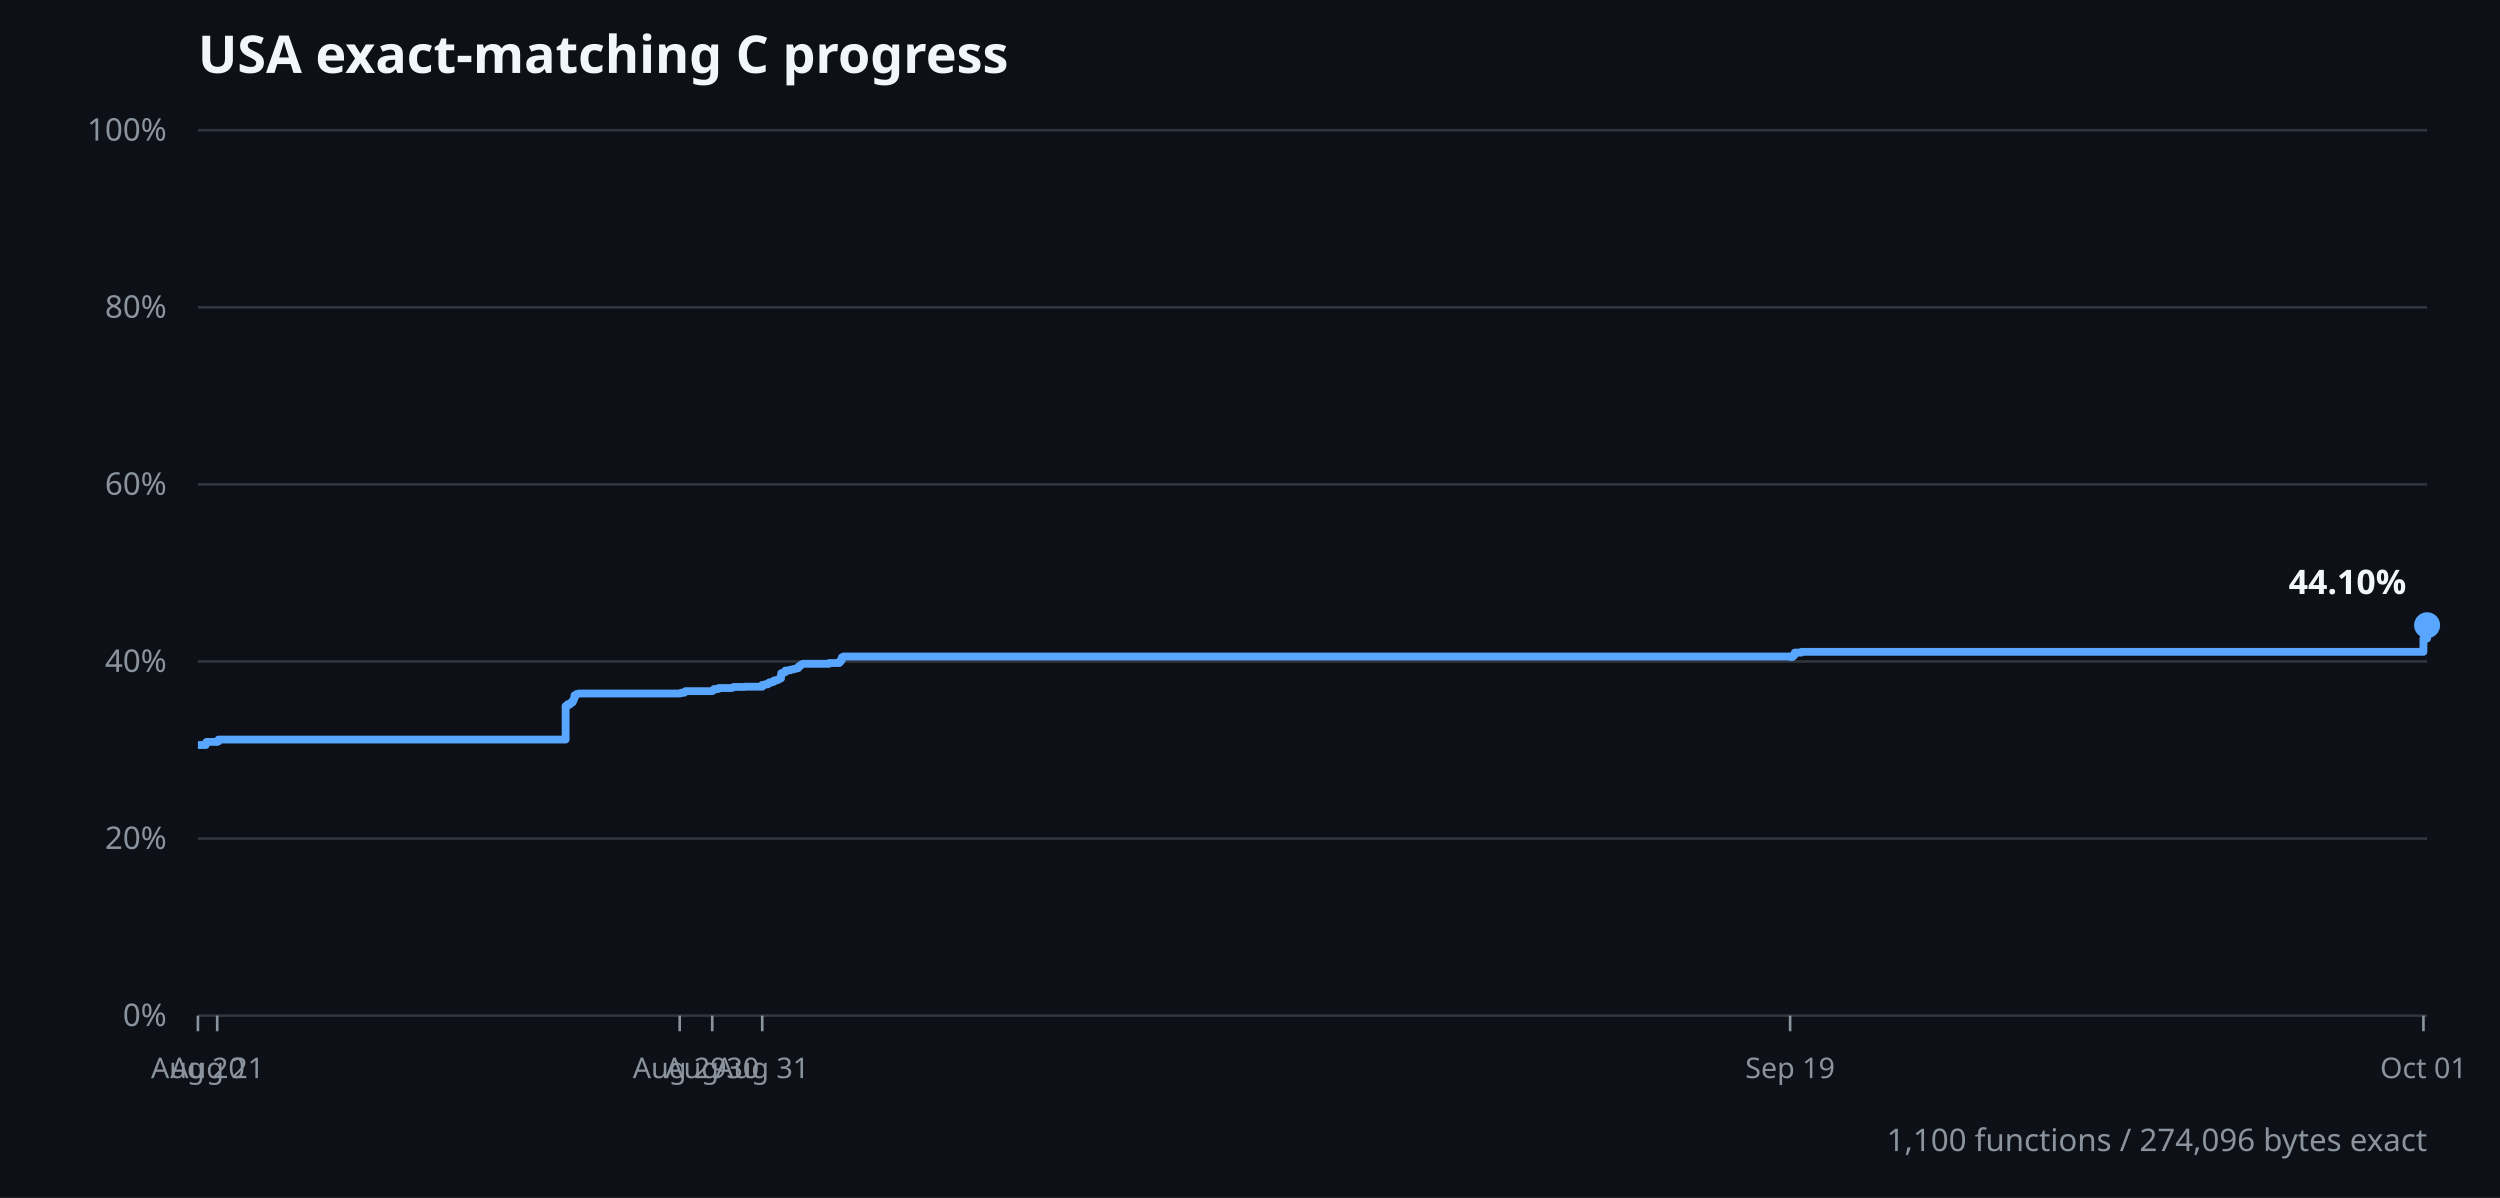
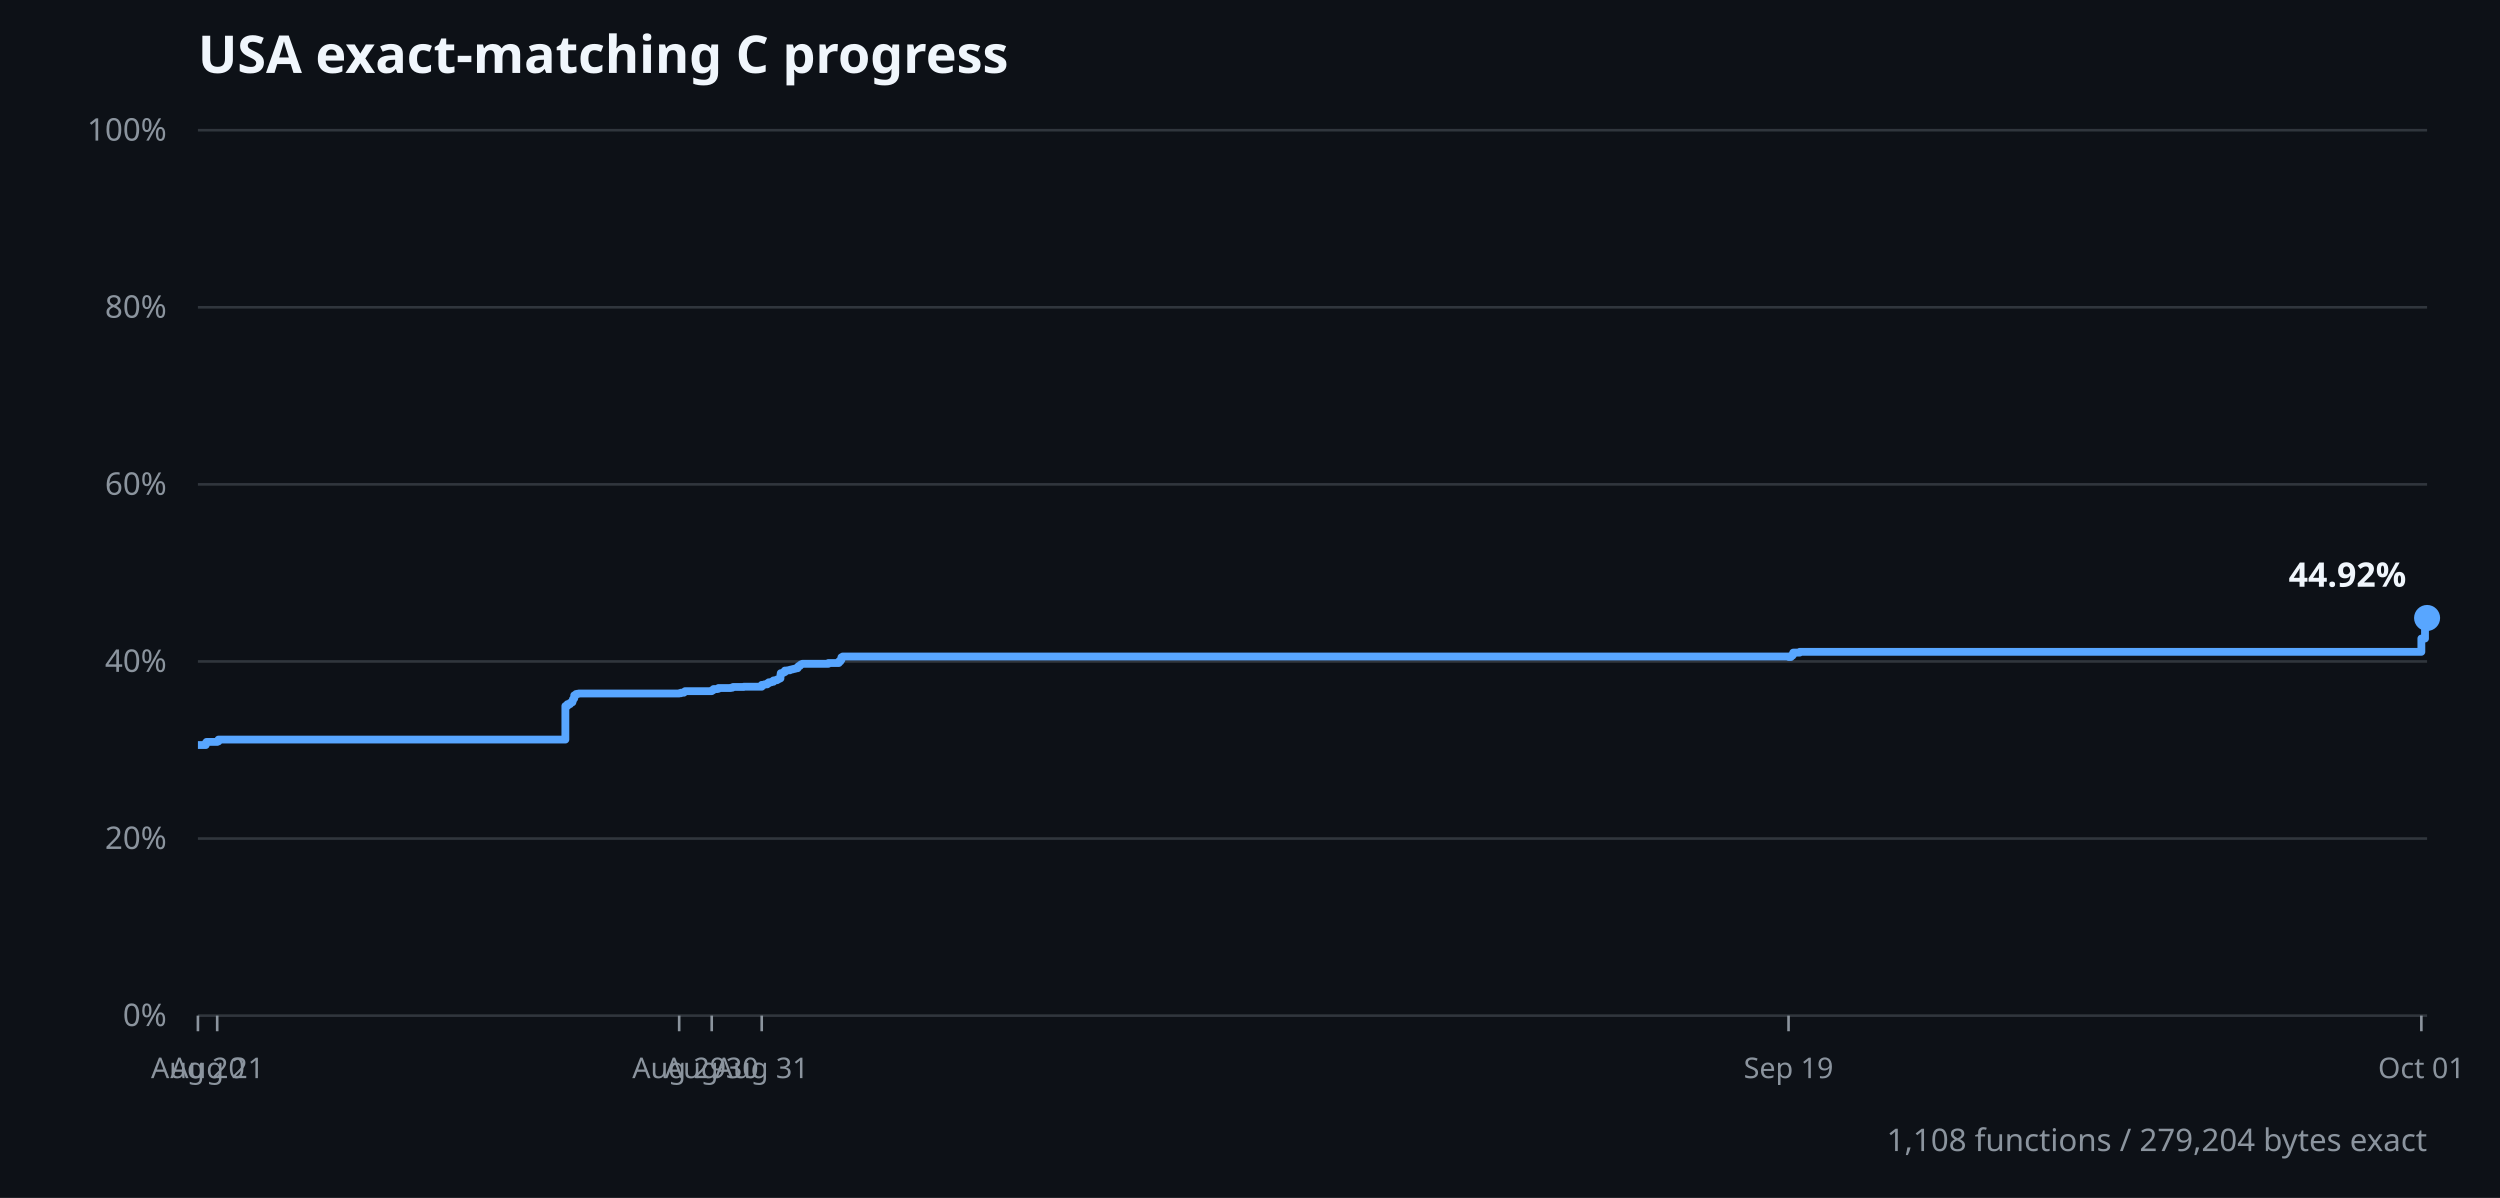
<svg xmlns="http://www.w3.org/2000/svg" width="960" height="460" viewBox="0 0 960 460" role="img">
  <rect width="100%" height="100%" fill="#0d1117" />
  <text x="76" y="28" fill="#f0f6fc" font-family="sans-serif" font-size="20" font-weight="600">USA exact-matching C progress</text>
  <line x1="76" y1="390.0" x2="932" y2="390.0" stroke="#30363d" />
  <text x="64" y="394.0" text-anchor="end" fill="#8b949e" font-family="sans-serif" font-size="12">0%</text>
  <line x1="76" y1="322.0" x2="932" y2="322.0" stroke="#30363d" />
  <text x="64" y="326.0" text-anchor="end" fill="#8b949e" font-family="sans-serif" font-size="12">20%</text>
  <line x1="76" y1="254.0" x2="932" y2="254.0" stroke="#30363d" />
  <text x="64" y="258.0" text-anchor="end" fill="#8b949e" font-family="sans-serif" font-size="12">40%</text>
  <line x1="76" y1="186.0" x2="932" y2="186.0" stroke="#30363d" />
  <text x="64" y="190.0" text-anchor="end" fill="#8b949e" font-family="sans-serif" font-size="12">60%</text>
  <line x1="76" y1="118.0" x2="932" y2="118.0" stroke="#30363d" />
  <text x="64" y="122.0" text-anchor="end" fill="#8b949e" font-family="sans-serif" font-size="12">80%</text>
  <line x1="76" y1="50.0" x2="932" y2="50.0" stroke="#30363d" />
  <text x="64" y="54.0" text-anchor="end" fill="#8b949e" font-family="sans-serif" font-size="12">100%</text>
  <line x1="76.0" y1="390" x2="76.0" y2="396" stroke="#8b949e" />
  <text x="76.0" y="414" text-anchor="middle" fill="#8b949e" font-family="sans-serif" font-size="11">Aug 20</text>
  <line x1="83.4" y1="390" x2="83.4" y2="396" stroke="#8b949e" />
  <text x="83.4" y="414" text-anchor="middle" fill="#8b949e" font-family="sans-serif" font-size="11">Aug 21</text>
-   <line x1="261.0" y1="390" x2="261.0" y2="396" stroke="#8b949e" />
-   <text x="261.0" y="414" text-anchor="middle" fill="#8b949e" font-family="sans-serif" font-size="11">Aug 29</text>
-   <line x1="273.5" y1="390" x2="273.5" y2="396" stroke="#8b949e" />
-   <text x="273.5" y="414" text-anchor="middle" fill="#8b949e" font-family="sans-serif" font-size="11">Aug 30</text>
-   <line x1="292.7" y1="390" x2="292.7" y2="396" stroke="#8b949e" />
-   <text x="292.7" y="414" text-anchor="middle" fill="#8b949e" font-family="sans-serif" font-size="11">Aug 31</text>
-   <line x1="687.4" y1="390" x2="687.4" y2="396" stroke="#8b949e" />
-   <text x="687.4" y="414" text-anchor="middle" fill="#8b949e" font-family="sans-serif" font-size="11">Sep 19</text>
-   <line x1="930.6" y1="390" x2="930.6" y2="396" stroke="#8b949e" />
-   <text x="930.6" y="414" text-anchor="middle" fill="#8b949e" font-family="sans-serif" font-size="11">Oct 01</text>
-   <path d="M 76.0 286.1 H 79.0 V 285.3 H 79.3 V 284.9 H 83.4 V 284.7 H 83.9 V 284.0 H 217.2 V 271.1 H 218.0 V 270.4 H 219.0 V 269.9 H 219.4 V 269.7 H 219.9 V 269.1 H 220.2 V 268.5 H 220.4 V 268.2 H 220.6 V 267.0 H 221.2 V 266.7 H 221.4 V 266.5 H 221.9 V 266.4 H 222.1 V 266.4 H 222.4 V 266.3 H 261.0 V 266.2 H 261.6 V 266.0 H 262.1 V 266.0 H 262.6 V 266.0 H 262.8 V 265.8 H 263.0 V 265.6 H 263.2 V 265.4 H 263.6 V 265.4 H 273.5 V 265.1 H 274.0 V 264.8 H 274.2 V 264.6 H 275.5 V 264.6 H 275.6 V 264.6 H 275.7 V 264.5 H 276.0 V 264.2 H 280.8 V 264.1 H 281.4 V 264.0 H 281.6 V 263.9 H 281.7 V 263.8 H 285.8 V 263.7 H 292.7 V 263.0 H 293.7 V 262.8 H 294.8 V 262.4 H 295.5 V 262.0 H 296.5 V 261.8 H 296.8 V 261.8 H 297.2 V 261.3 H 297.7 V 261.2 H 298.6 V 260.9 H 299.1 V 260.7 H 299.5 V 260.5 H 299.9 V 259.1 H 300.0 V 258.5 H 300.6 V 258.5 H 300.8 V 258.4 H 301.0 V 258.1 H 301.6 V 257.5 H 302.6 V 257.4 H 303.0 V 257.4 H 303.5 V 257.2 H 303.9 V 257.1 H 304.4 V 257.0 H 304.7 V 256.9 H 305.3 V 256.8 H 305.6 V 256.7 H 305.9 V 256.6 H 306.5 V 256.1 H 306.8 V 255.8 H 307.0 V 255.7 H 307.4 V 255.5 H 307.6 V 255.3 H 307.8 V 255.1 H 308.1 V 255.0 H 308.3 V 254.9 H 318.4 V 254.6 H 322.3 V 254.0 H 322.9 V 253.4 H 323.3 V 252.4 H 323.9 V 252.1 H 687.4 V 252.3 H 688.3 V 251.8 H 688.9 V 251.4 H 689.2 V 250.6 H 691.7 V 250.3 H 930.6 V 245.2 H 932.0 V 240.1" fill="none" stroke="#58a6ff" stroke-width="3" stroke-linejoin="round" />
-   <circle cx="932.0" cy="240.1" r="5" fill="#58a6ff" />
-   <text x="924.0" y="228.1" text-anchor="end" fill="#f0f6fc" font-family="sans-serif" font-size="13" font-weight="600">44.10%</text>
-   <text x="932" y="442" text-anchor="end" fill="#8b949e" font-family="sans-serif" font-size="12">1,100 functions / 274,096 bytes exact</text>
+   <line x1="260.8" y1="390" x2="260.8" y2="396" stroke="#8b949e" />
+   <text x="260.8" y="414" text-anchor="middle" fill="#8b949e" font-family="sans-serif" font-size="11">Aug 29</text>
+   <line x1="273.3" y1="390" x2="273.3" y2="396" stroke="#8b949e" />
+   <text x="273.3" y="414" text-anchor="middle" fill="#8b949e" font-family="sans-serif" font-size="11">Aug 30</text>
+   <line x1="292.5" y1="390" x2="292.5" y2="396" stroke="#8b949e" />
+   <text x="292.5" y="414" text-anchor="middle" fill="#8b949e" font-family="sans-serif" font-size="11">Aug 31</text>
+   <line x1="686.8" y1="390" x2="686.8" y2="396" stroke="#8b949e" />
+   <text x="686.8" y="414" text-anchor="middle" fill="#8b949e" font-family="sans-serif" font-size="11">Sep 19</text>
+   <line x1="929.8" y1="390" x2="929.8" y2="396" stroke="#8b949e" />
+   <text x="929.8" y="414" text-anchor="middle" fill="#8b949e" font-family="sans-serif" font-size="11">Oct 01</text>
+   <path d="M 76.0 286.1 H 79.0 V 285.3 H 79.3 V 284.9 H 83.4 V 284.7 H 83.9 V 284.0 H 217.1 V 271.1 H 217.9 V 270.4 H 218.9 V 269.9 H 219.3 V 269.7 H 219.8 V 269.1 H 220.0 V 268.5 H 220.2 V 268.2 H 220.5 V 267.0 H 221.1 V 266.7 H 221.2 V 266.5 H 221.7 V 266.4 H 222.0 V 266.4 H 222.3 V 266.3 H 260.8 V 266.2 H 261.5 V 266.0 H 261.9 V 266.0 H 262.4 V 266.0 H 262.6 V 265.8 H 262.8 V 265.6 H 263.1 V 265.4 H 263.4 V 265.4 H 273.3 V 265.1 H 273.8 V 264.8 H 274.0 V 264.6 H 275.3 V 264.6 H 275.4 V 264.6 H 275.5 V 264.5 H 275.9 V 264.2 H 280.6 V 264.1 H 281.2 V 264.0 H 281.4 V 263.9 H 281.5 V 263.8 H 285.6 V 263.7 H 292.5 V 263.0 H 293.5 V 262.8 H 294.6 V 262.4 H 295.2 V 262.0 H 296.2 V 261.8 H 296.6 V 261.8 H 297.0 V 261.3 H 297.5 V 261.2 H 298.4 V 260.9 H 298.9 V 260.7 H 299.3 V 260.5 H 299.7 V 259.1 H 299.8 V 258.5 H 300.3 V 258.5 H 300.6 V 258.4 H 300.8 V 258.1 H 301.4 V 257.5 H 302.4 V 257.4 H 302.8 V 257.4 H 303.3 V 257.2 H 303.7 V 257.1 H 304.2 V 257.0 H 304.5 V 256.9 H 305.0 V 256.8 H 305.4 V 256.7 H 305.7 V 256.6 H 306.3 V 256.1 H 306.6 V 255.8 H 306.8 V 255.7 H 307.2 V 255.5 H 307.3 V 255.3 H 307.6 V 255.1 H 307.9 V 255.0 H 308.1 V 254.9 H 318.1 V 254.6 H 322.1 V 254.0 H 322.7 V 253.4 H 323.1 V 252.4 H 323.6 V 252.1 H 686.8 V 252.3 H 687.7 V 251.8 H 688.3 V 251.4 H 688.6 V 250.6 H 691.1 V 250.3 H 929.8 V 245.2 H 931.2 V 240.1 H 932.0 V 237.3" fill="none" stroke="#58a6ff" stroke-width="3" stroke-linejoin="round" />
+   <circle cx="932.0" cy="237.3" r="5" fill="#58a6ff" />
+   <text x="924.0" y="225.3" text-anchor="end" fill="#f0f6fc" font-family="sans-serif" font-size="13" font-weight="600">44.92%</text>
+   <text x="932" y="442" text-anchor="end" fill="#8b949e" font-family="sans-serif" font-size="12">1,108 functions / 279,204 bytes exact</text>
</svg>
